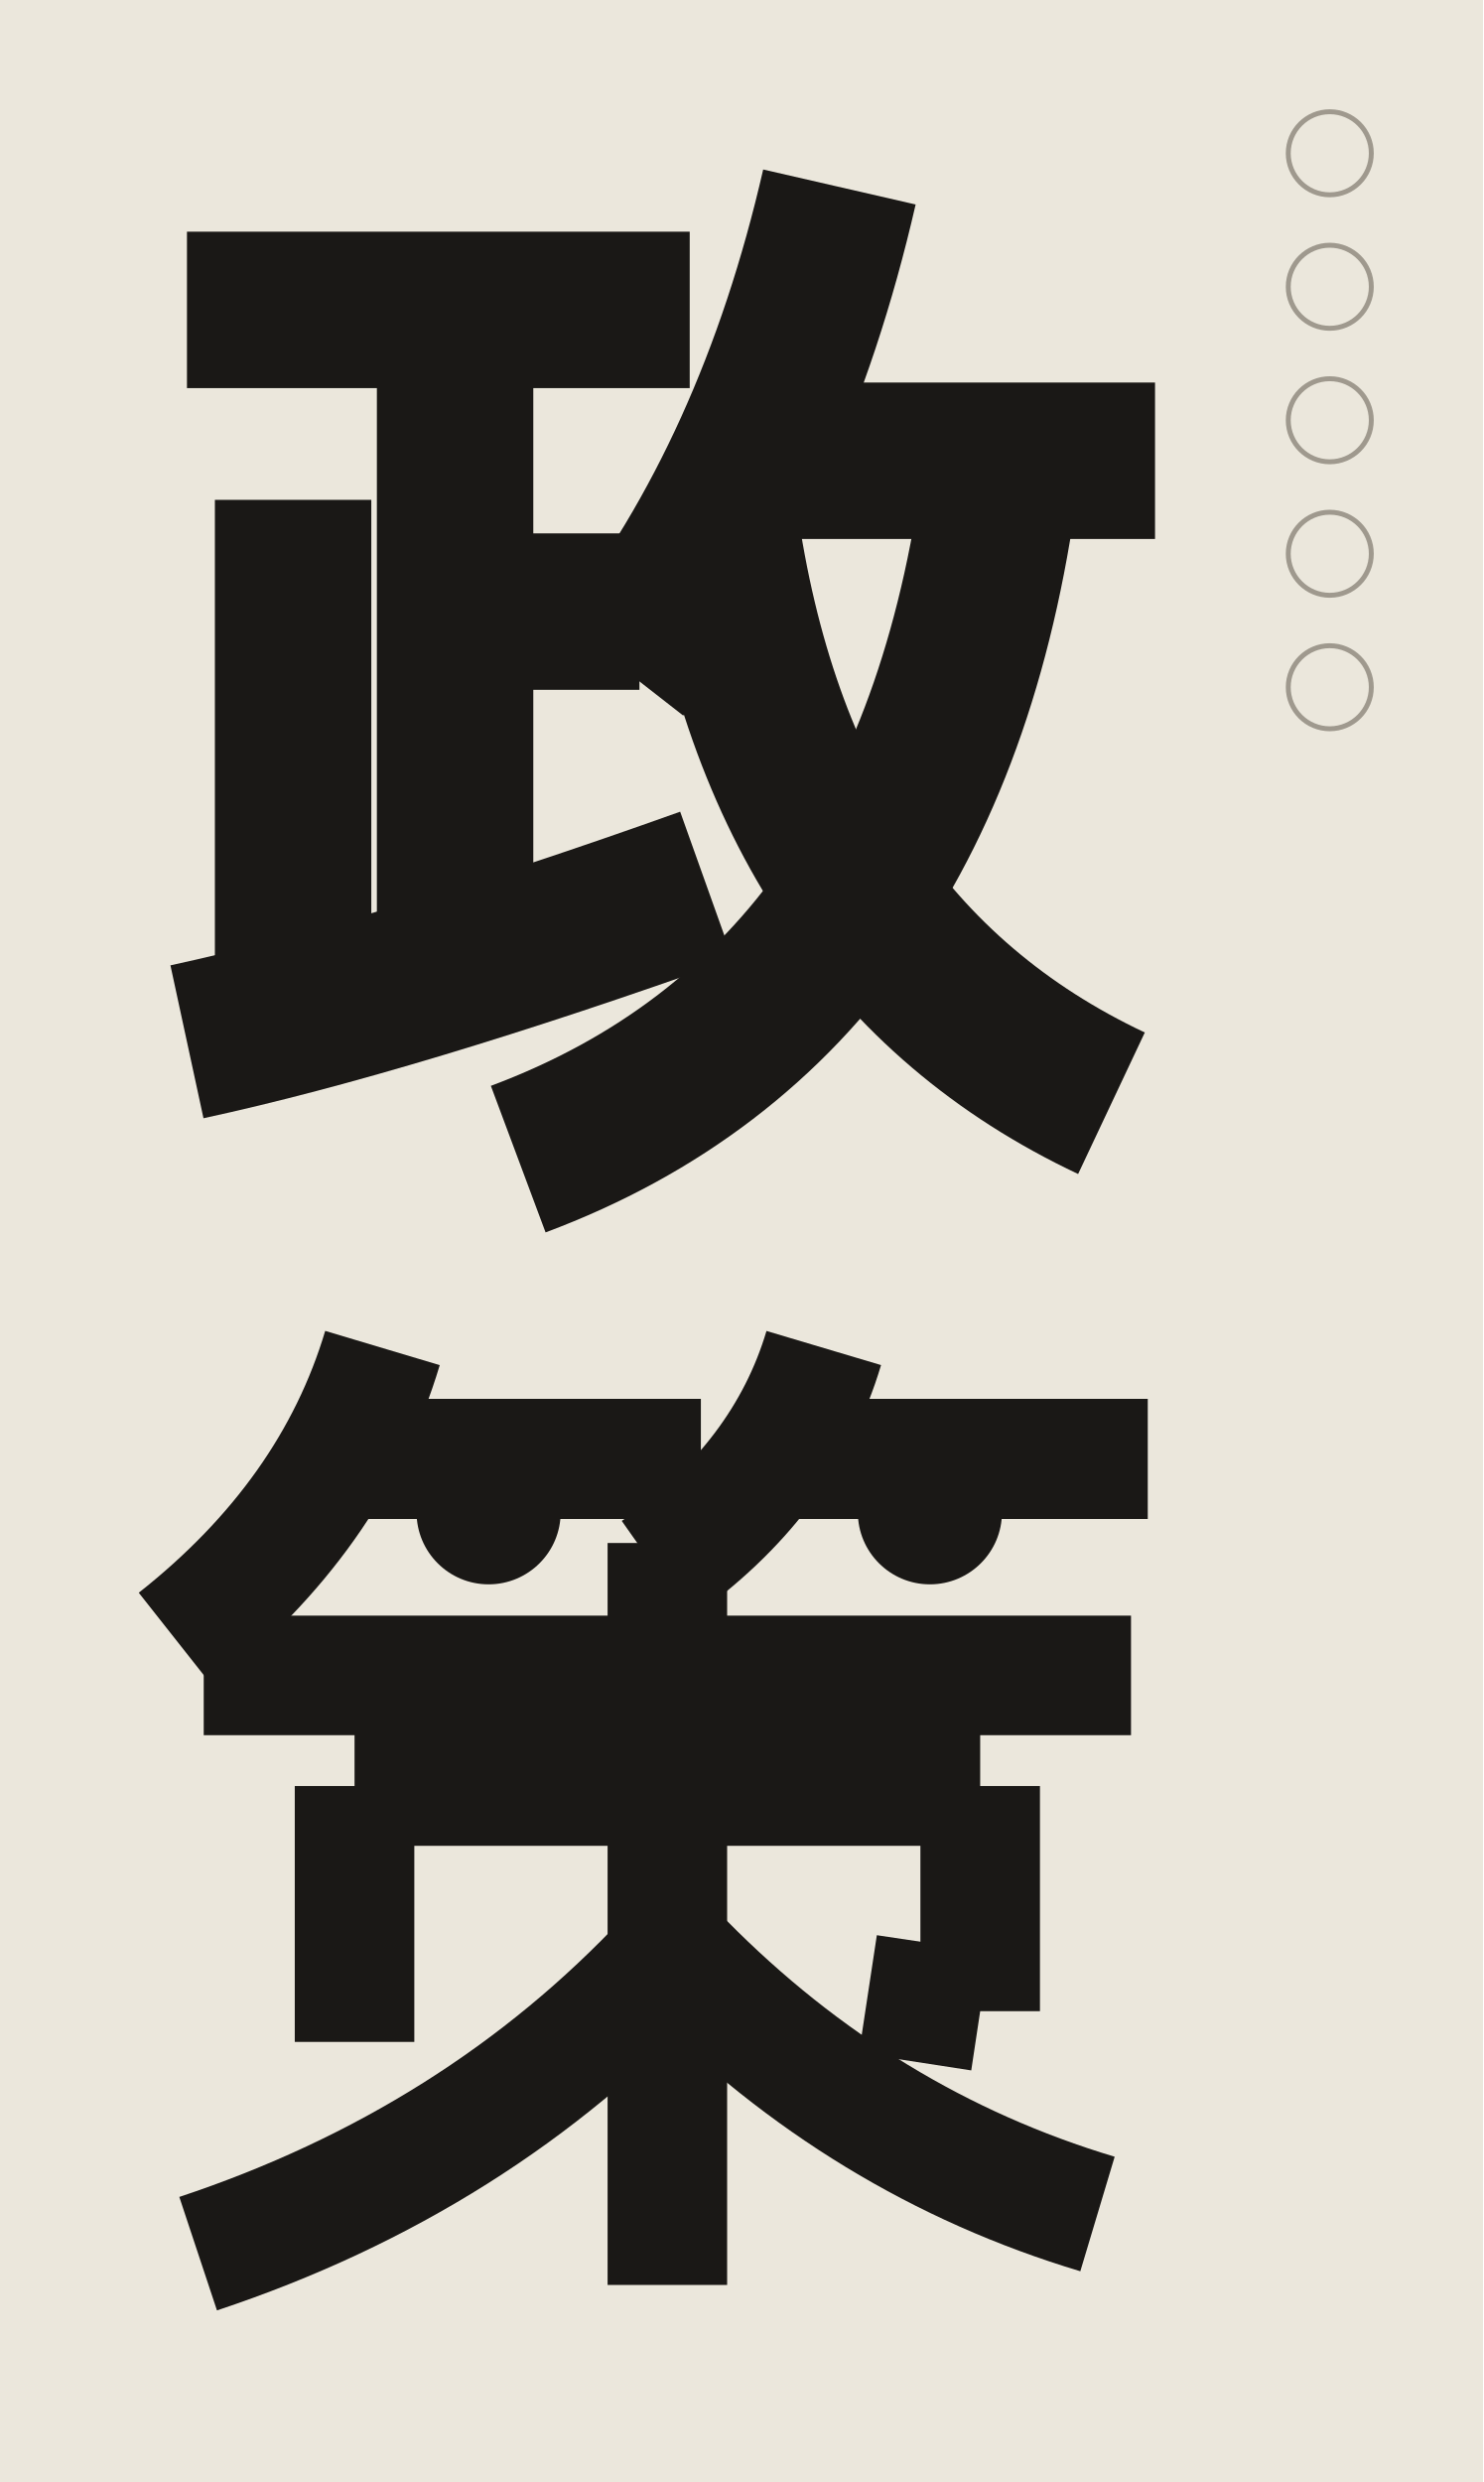
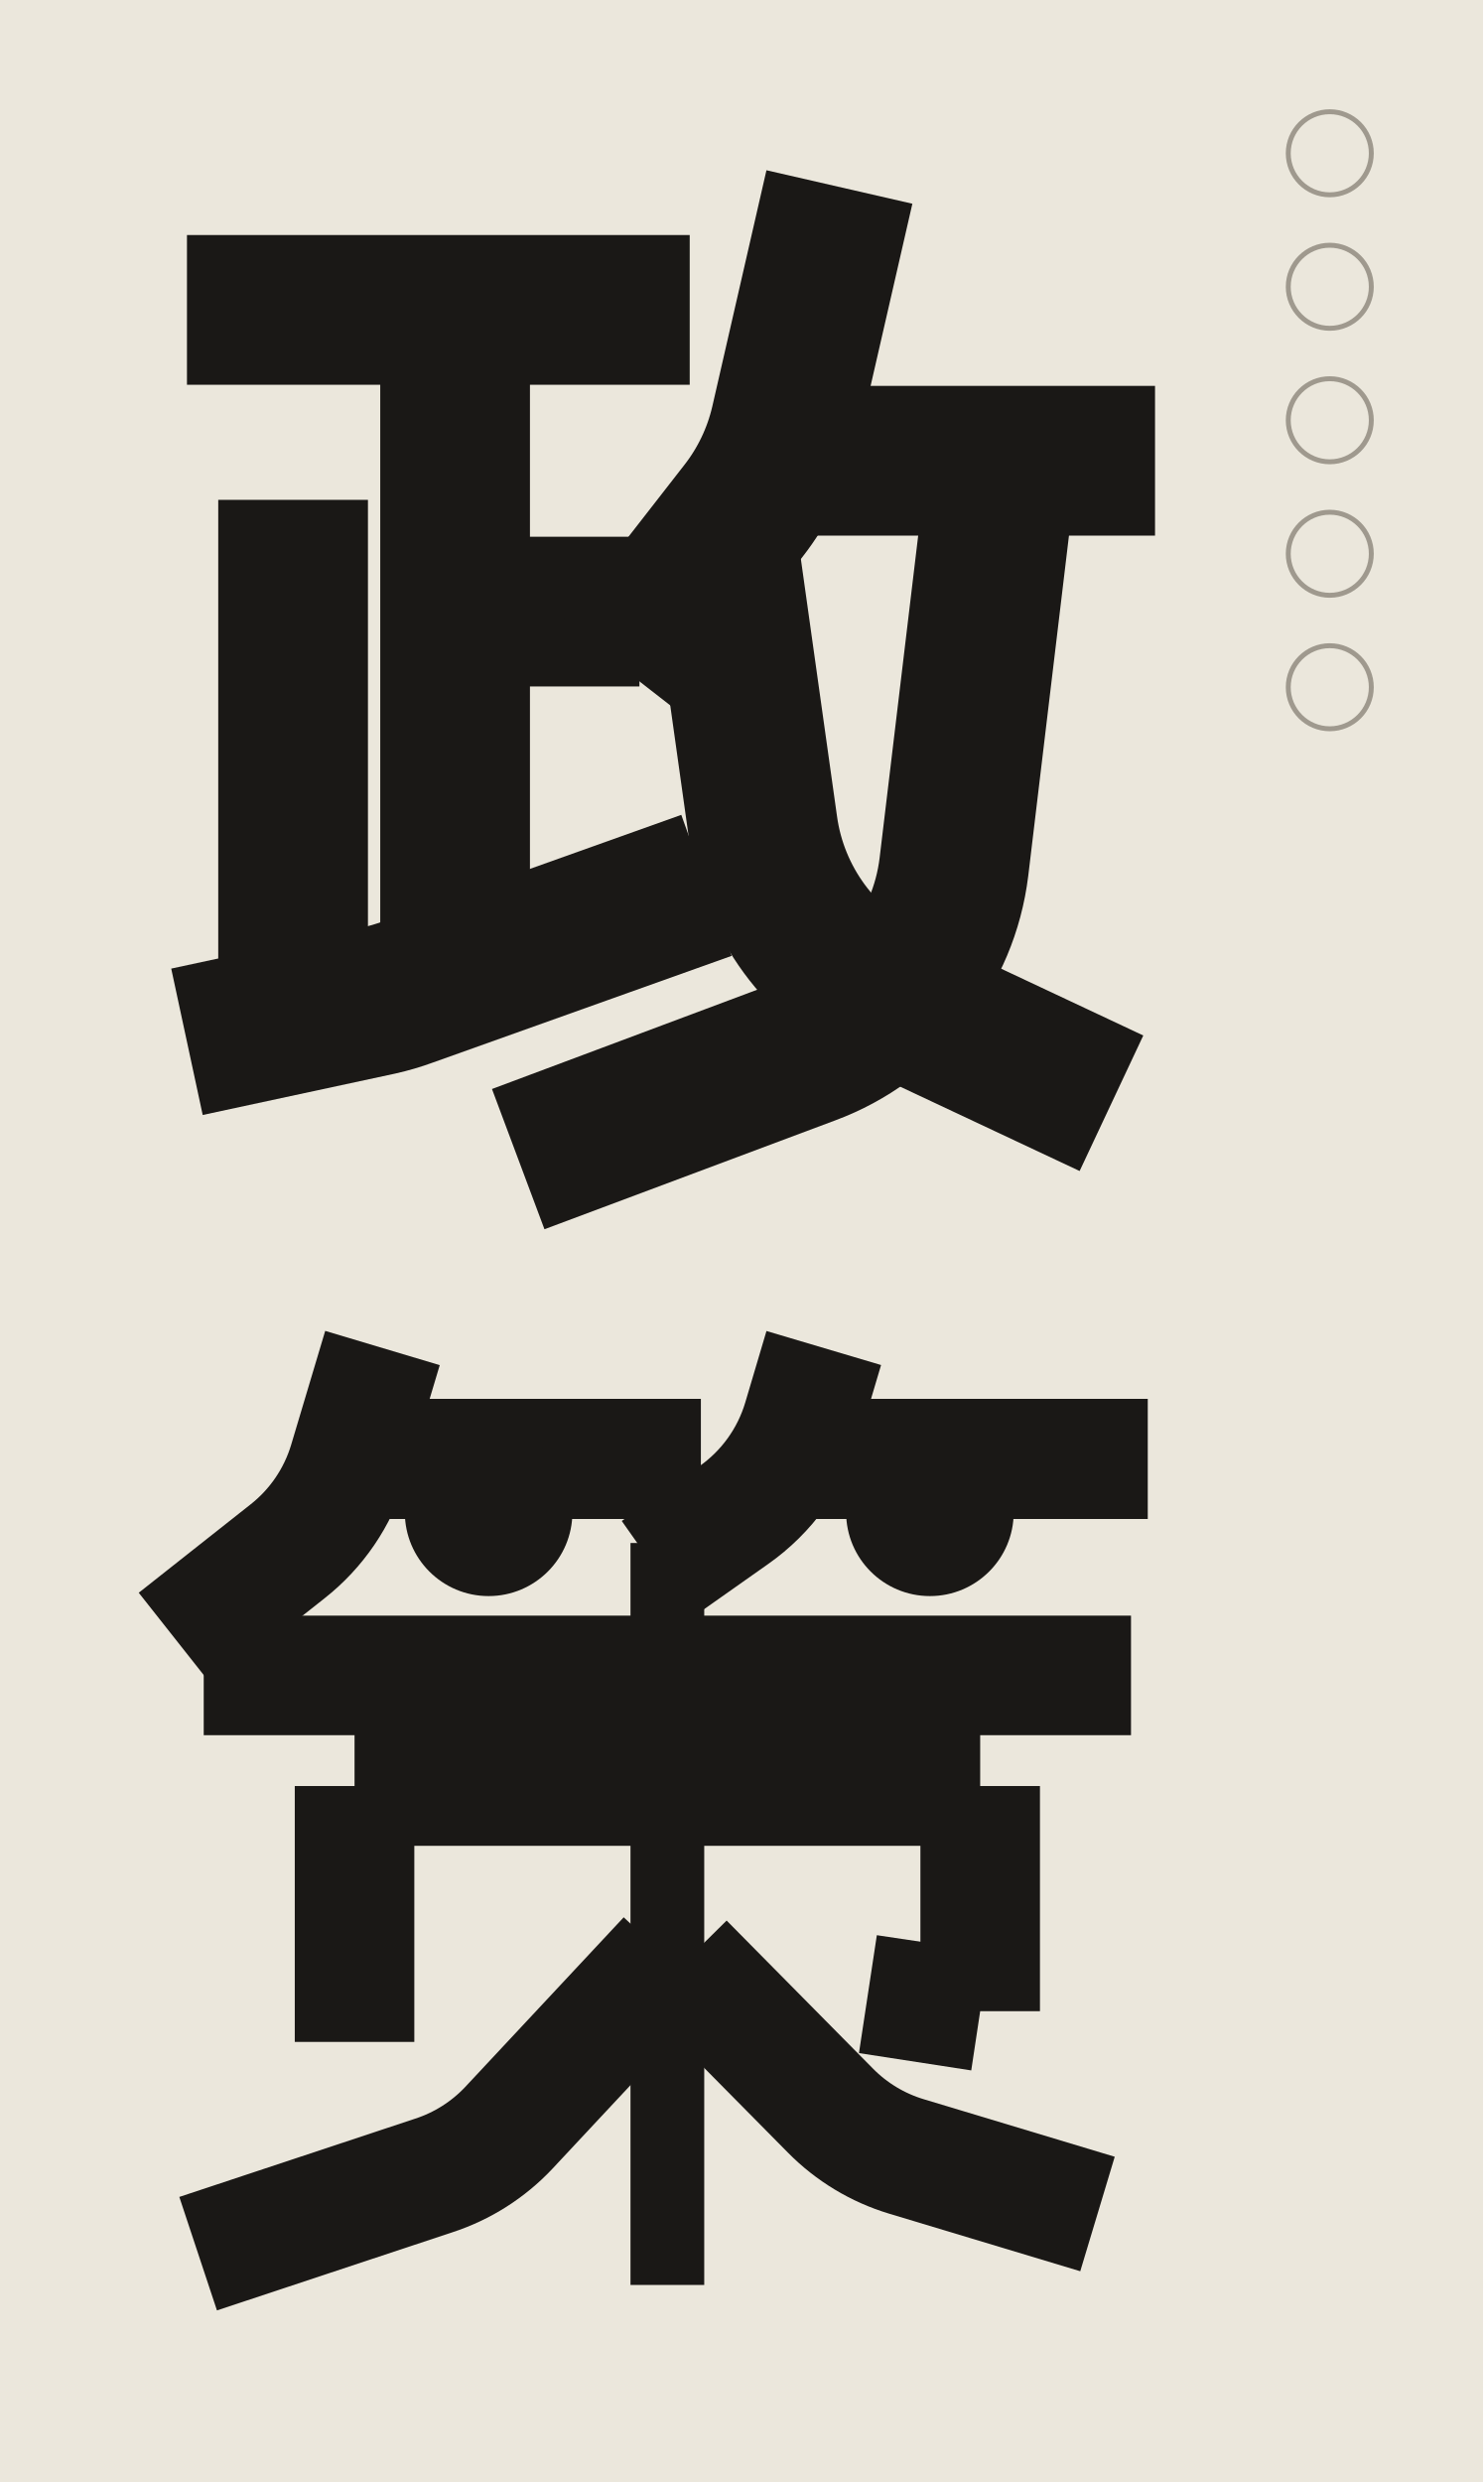
<svg xmlns="http://www.w3.org/2000/svg" viewBox="0 0 300 502" width="300" height="502">
  <rect width="300" height="502" fill="#ebe7dc" />
  <g transform="translate(22,22) scale(1.13)">
-     <path d="M14,50L104,50L104,22L14,22Z" fill="#1a1816" />
-     <path d="M48,36L48,152L76,152L76,36Z" fill="#1a1816" />
-     <path d="M62,104L95,104L95,76L62,76Z" fill="#1a1816" />
-     <path d="M19,70L19,162L47,162L47,70Z" fill="#1a1816" />
-     <path d="M14,167Q51,159 107,139" fill="none" stroke="#1a1816" stroke-width="28" stroke-linecap="butt" stroke-linejoin="round" />
-     <path d="M130.8,14Q119.1,65 91.8,100" fill="none" stroke="#1a1816" stroke-width="28" stroke-linecap="butt" stroke-linejoin="round" />
-     <path d="M115.2,77L187.3,77L187.3,49L115.2,49Z" fill="#1a1816" />
-     <path d="M160,63Q148.3,160 73.3,188" fill="none" stroke="#1a1816" stroke-width="28" stroke-linecap="butt" stroke-linejoin="round" />
-     <path d="M109.3,73Q120.1,150 179.5,178" fill="none" stroke="#1a1816" stroke-width="28" stroke-linecap="butt" stroke-linejoin="round" />
+     <path d="M14,49.4L104,49.4L104,22.6L14,22.6Z" fill="#1a1816" />
+     <path d="M48.6,36L48.6,152L75.4,152L75.4,36Z" fill="#1a1816" />
+     <path d="M62,103.4L95,103.4L95,76.6L62,76.6Z" fill="#1a1816" />
+     <path d="M19.6,70L19.6,162L46.4,162L46.4,70Z" fill="#1a1816" />
+     <path d="M14,167L48.4,159.6A40.2,40.2 0 0 0 53.5,158.1L107,139" fill="none" stroke="#1a1816" stroke-width="26.8" stroke-linecap="butt" stroke-linejoin="round" />
+     <path d="M130.8,14L121.1,56.3A40.2,40.2 0 0 1 113.6,72L91.8,100" fill="none" stroke="#1a1816" stroke-width="26.8" stroke-linecap="butt" stroke-linejoin="round" />
+     <path d="M115.2,76.4L187.3,76.4L187.3,49.6L115.2,49.6Z" fill="#1a1816" />
+     <path d="M160,63L151.3,135.7A40.2,40.2 0 0 1 125.4,168.5L73.3,188" fill="none" stroke="#1a1816" stroke-width="26.8" stroke-linecap="butt" stroke-linejoin="round" />
+     <path d="M109.3,73L117.1,128.5A40.2,40.2 0 0 0 139.7,159.3L179.5,178" fill="none" stroke="#1a1816" stroke-width="26.8" stroke-linecap="butt" stroke-linejoin="round" />
  </g>
  <g transform="translate(22,254) scale(1.13)">
-     <path d="M49,16.5Q40,46.6 12,68.7" fill="none" stroke="#1a1816" stroke-width="21.4" stroke-linecap="butt" stroke-linejoin="round" />
+     <path d="M49,16.5L42.9,36.9A32.1,32.1 0 0 1 32,52.9L12,68.7" fill="none" stroke="#1a1816" stroke-width="21.4" stroke-linecap="butt" stroke-linejoin="round" />
    <path d="M42,47.1L106,47.1L106,25.6L42,25.6Z" fill="#1a1816" />
-     <circle cx="68" cy="45.9" r="12.9" fill="#1a1816" />
-     <path d="M128,16.5Q121,40 98,56.2" fill="none" stroke="#1a1816" stroke-width="21.4" stroke-linecap="butt" stroke-linejoin="round" />
+     <circle cx="68" cy="45.9" r="15" fill="#1a1816" />
+     <path d="M128,16.5L124.2,29.3A32.1,32.1 0 0 1 111.9,46.4L98,56.2" fill="none" stroke="#1a1816" stroke-width="21.4" stroke-linecap="butt" stroke-linejoin="round" />
    <path d="M120,47.1L186,47.1L186,25.6L120,25.6Z" fill="#1a1816" />
-     <circle cx="147" cy="45.9" r="12.9" fill="#1a1816" />
+     <circle cx="147" cy="45.9" r="15" fill="#1a1816" />
    <path d="M17,85.8L183,85.8L183,64.4L17,64.4Z" fill="#1a1816" />
    <path d="M33.3,94.9L33.3,140.7L54.7,140.7L54.7,94.9Z" fill="#1a1816" />
    <path d="M44,105.6L156,105.6L156,84.2L44,84.2Z" fill="#1a1816" />
    <path d="M145.3,94.9L145.3,135.2L166.7,135.2L166.7,94.9Z" fill="#1a1816" />
    <path d="M157.6,124.6L137.5,121.6L134.3,142.7L154.4,145.8Z" fill="#1a1816" />
-     <path d="M89.3,51.4L89.3,184.2L110.7,184.2L110.7,51.4Z" fill="#1a1816" />
-     <path d="M100,125.7Q66,162 16,178.6" fill="none" stroke="#1a1816" stroke-width="21.4" stroke-linecap="butt" stroke-linejoin="round" />
-     <path d="M103,126.5Q135,158.9 177,171.5" fill="none" stroke="#1a1816" stroke-width="21.4" stroke-linecap="butt" stroke-linejoin="round" />
+     <path d="M93.4,51.4L93.4,184.2L106.6,184.2L106.6,51.4Z" fill="#1a1816" />
+     <path d="M100,125.7L71.6,156.1A32.1,32.1 0 0 1 58.2,164.6L16,178.6" fill="none" stroke="#1a1816" stroke-width="21.4" stroke-linecap="butt" stroke-linejoin="round" />
+     <path d="M103,126.5L129.2,153A32.1,32.1 0 0 0 142.8,161.2L177,171.5" fill="none" stroke="#1a1816" stroke-width="21.4" stroke-linecap="butt" stroke-linejoin="round" />
  </g>
-   <circle cx="269" cy="31" r="8.4" fill="none" stroke="#6c665a" stroke-width="1" opacity="0.6" />
-   <circle cx="269" cy="58" r="8.4" fill="none" stroke="#6c665a" stroke-width="1" opacity="0.6" />
-   <circle cx="269" cy="85" r="8.4" fill="none" stroke="#6c665a" stroke-width="1" opacity="0.6" />
-   <circle cx="269" cy="112" r="8.4" fill="none" stroke="#6c665a" stroke-width="1" opacity="0.6" />
-   <circle cx="269" cy="139" r="8.4" fill="none" stroke="#6c665a" stroke-width="1" opacity="0.6" />
+   <circle cx="269" cy="31" r="8.4" fill="none" stroke="#6c665a" stroke-width="1" opacity=".6" />
+   <circle cx="269" cy="58" r="8.4" fill="none" stroke="#6c665a" stroke-width="1" opacity=".6" />
+   <circle cx="269" cy="85" r="8.4" fill="none" stroke="#6c665a" stroke-width="1" opacity=".6" />
+   <circle cx="269" cy="112" r="8.4" fill="none" stroke="#6c665a" stroke-width="1" opacity=".6" />
+   <circle cx="269" cy="139" r="8.4" fill="none" stroke="#6c665a" stroke-width="1" opacity=".6" />
</svg>
